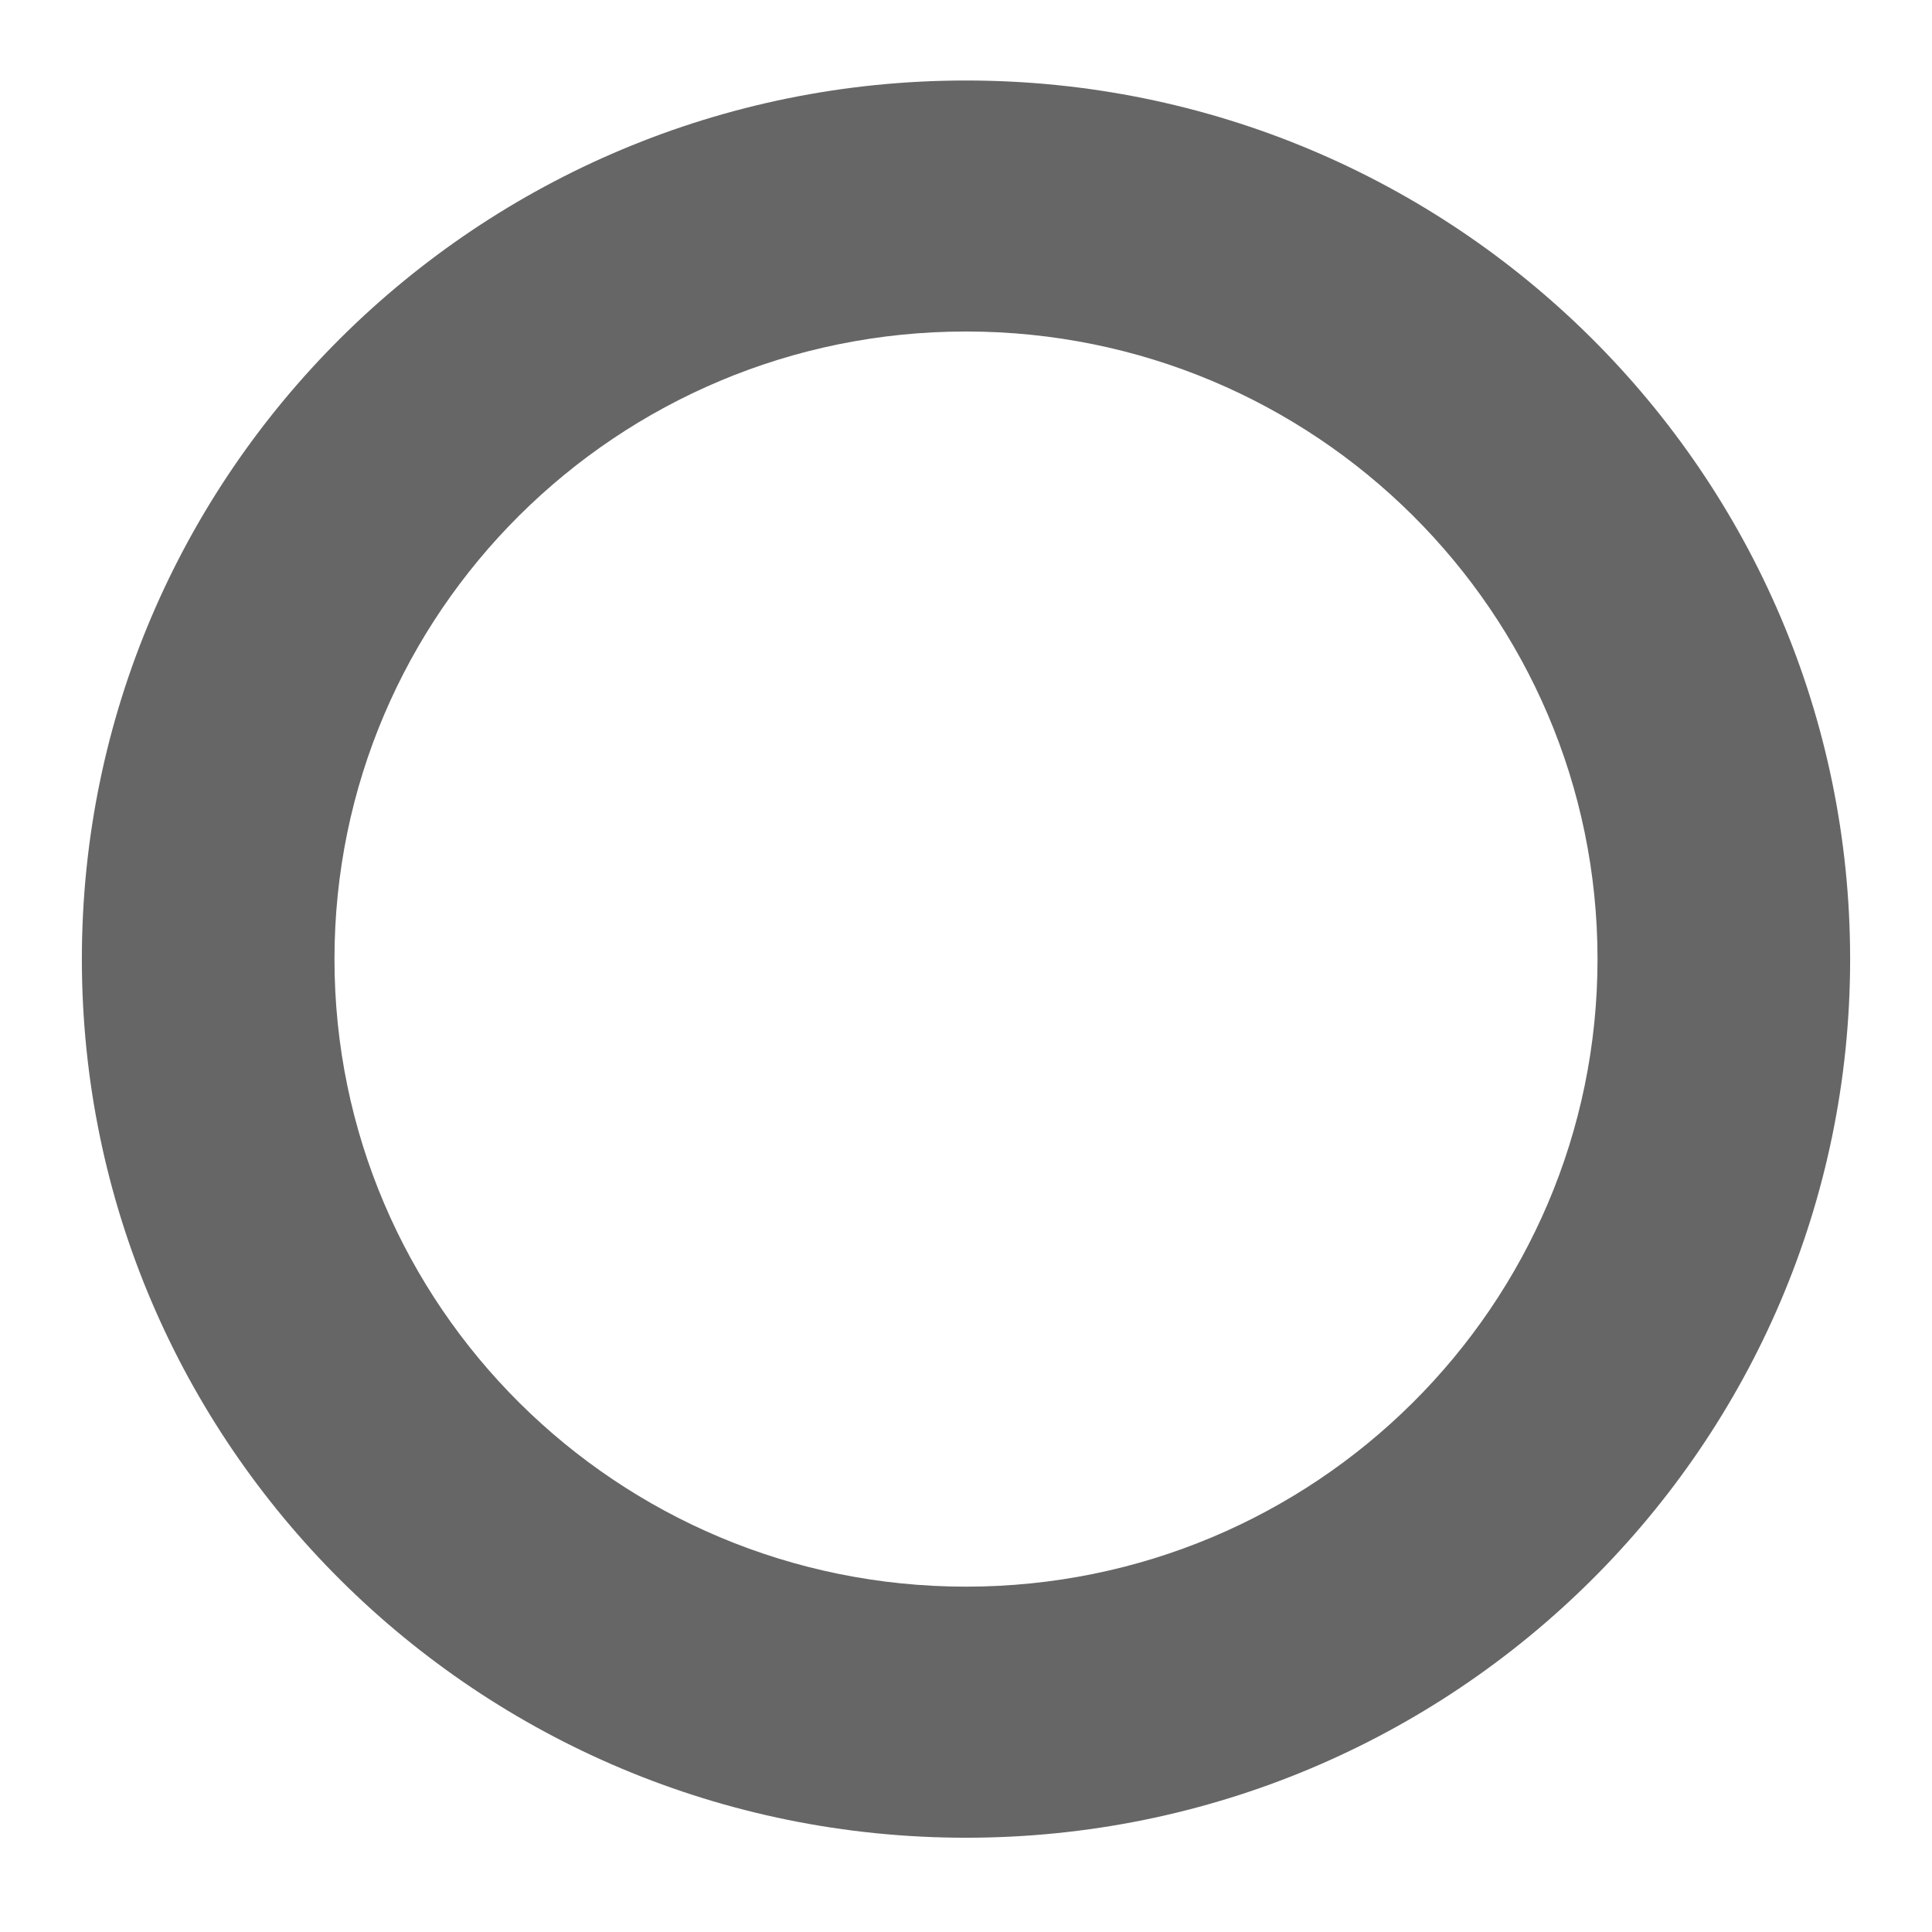
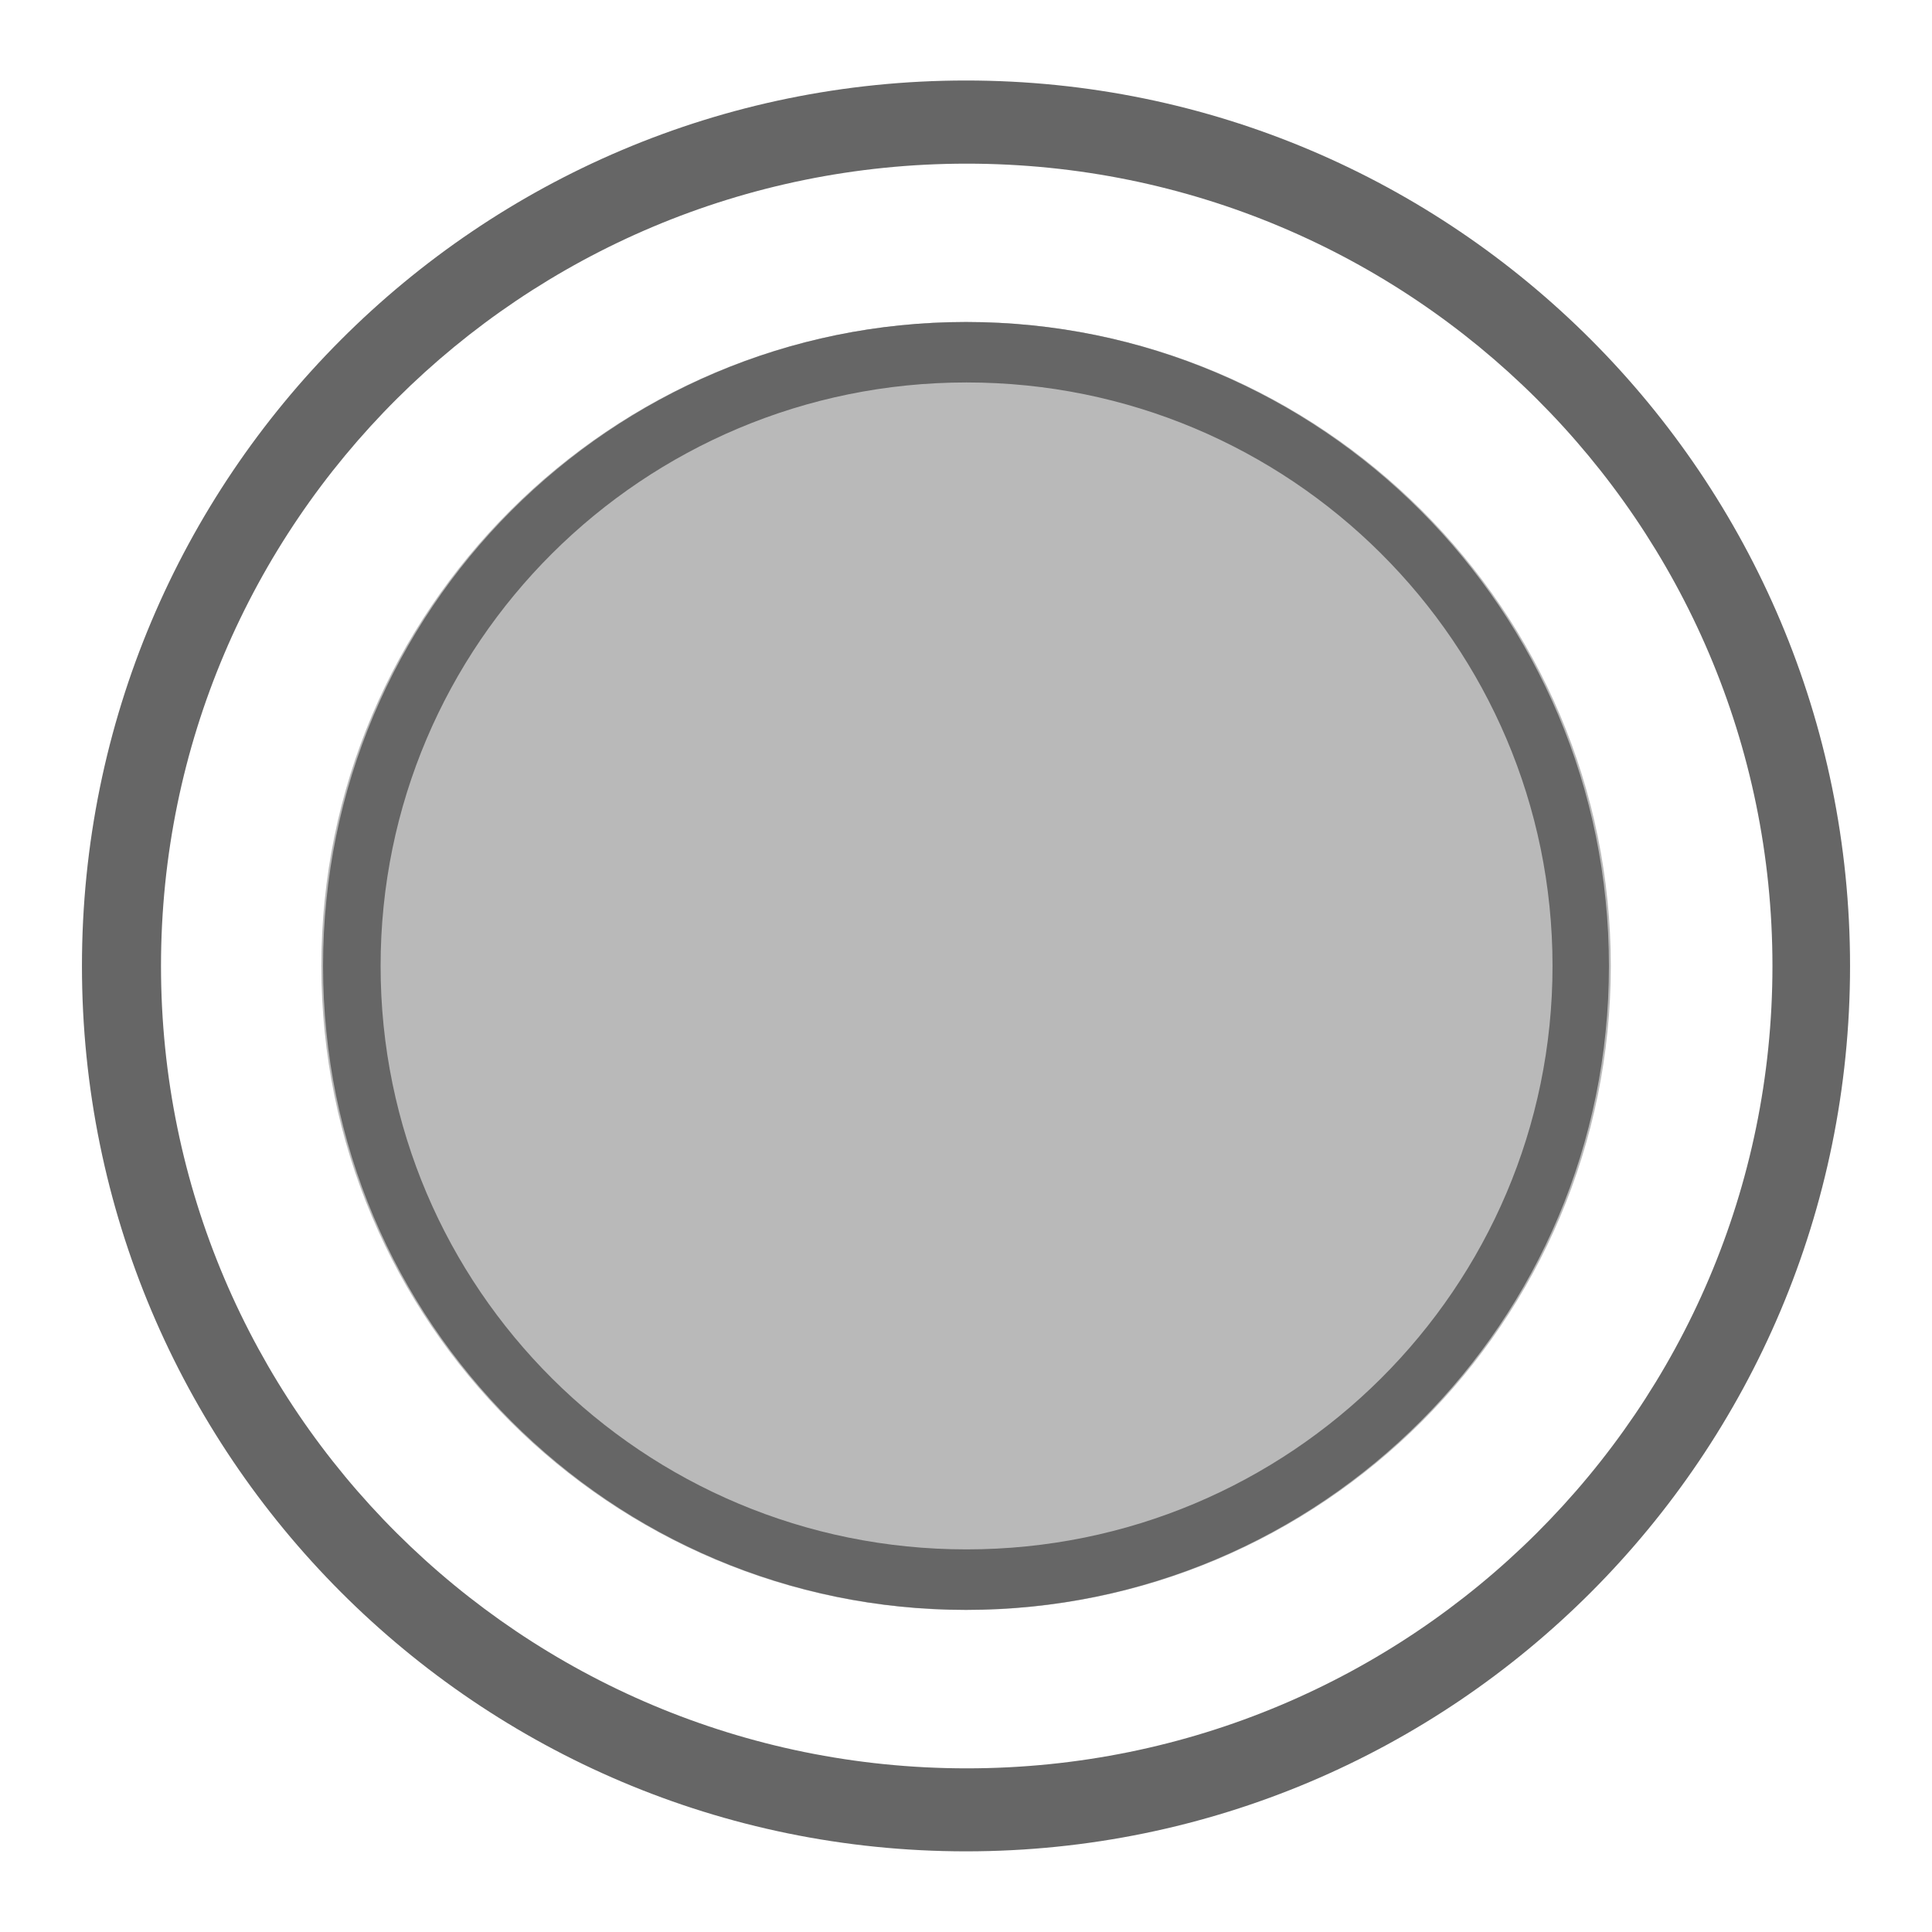
<svg xmlns="http://www.w3.org/2000/svg" height="24" width="24" version="1.1" id="svg6">
  <defs id="defs10" />
-   <path id="path2" style="color:#000000;overflow:visible;isolation:auto;mix-blend-mode:normal;fill:#666666;stroke-width:3.128;marker:none" overflow="visible" d="M 12,1 C 5.934,1 1.017,5.887 1.017,11.914 1.017,17.942 5.934,22.829 12,22.829 c 6.066,0 10.983,-4.887 10.983,-10.914 C 22.983,5.887 18.066,1 12,1 Z m 0,3.118 c 4.333,3e-7 7.845,3.49 7.845,7.796 0,4.306 -3.512,7.796 -7.845,7.796 -4.333,0 -7.845,-3.49 -7.845,-7.796 C 4.155,7.609 7.667,4.118 12,4.118 Z" />
+   <path style="color:#000000;overflow:visible;isolation:auto;mix-blend-mode:normal;fill:#666666;stroke-width:3.14;marker:none" d="M 12,1 C 5.934,1 1.018,5.925 1.018,12 1.018,18.075 5.934,22.998 12,22.998 18.066,22.998 22.982,18.075 22.982,12 22.982,5.925 18.066,1 12,1 Z m 0.008,1.033 C 17.536,2.032 22.018,6.495 22.018,12 22.018,17.505 17.536,21.968 12.008,21.967 6.48,21.966 2,17.504 2,12 2,6.496 6.48,2.034 12.008,2.033 Z" id="path2" />
+   <path id="path823" d="m 12,4 c -4.423,3.72e-4 -8.008,3.582 -8.008,8 0,4.418 3.585,8 8.008,8 4.423,7.13e-4 8.01,-3.581 8.01,-8 0,-4.419 -3.586,-8.001 -8.01,-8 z" style="color:#000000;overflow:visible;isolation:auto;mix-blend-mode:normal;fill:#666666;stroke-width:3.14;marker:none;opacity:0.46" />
+   <path id="path825" d="m 12,4 c -4.411,2e-7 -7.987,3.582 -7.987,8 -3e-7,4.418 3.576,7.998 7.987,7.998 4.411,0 7.987,-3.58 7.987,-7.998 C 19.987,7.582 16.411,4 12,4 Z m 0.006,0.751 c 4.02,-5.168e-4 7.28,3.245 7.28,7.248 2.8e-4,4.003 -3.259,7.249 -7.28,7.248 C 7.986,19.248 4.727,16.003 4.728,12 4.727,7.997 7.986,4.752 12.006,4.751 Z" style="color:#000000;overflow:visible;isolation:auto;mix-blend-mode:normal;fill:#666666;stroke-width:2.284;marker:none" />
</svg>
